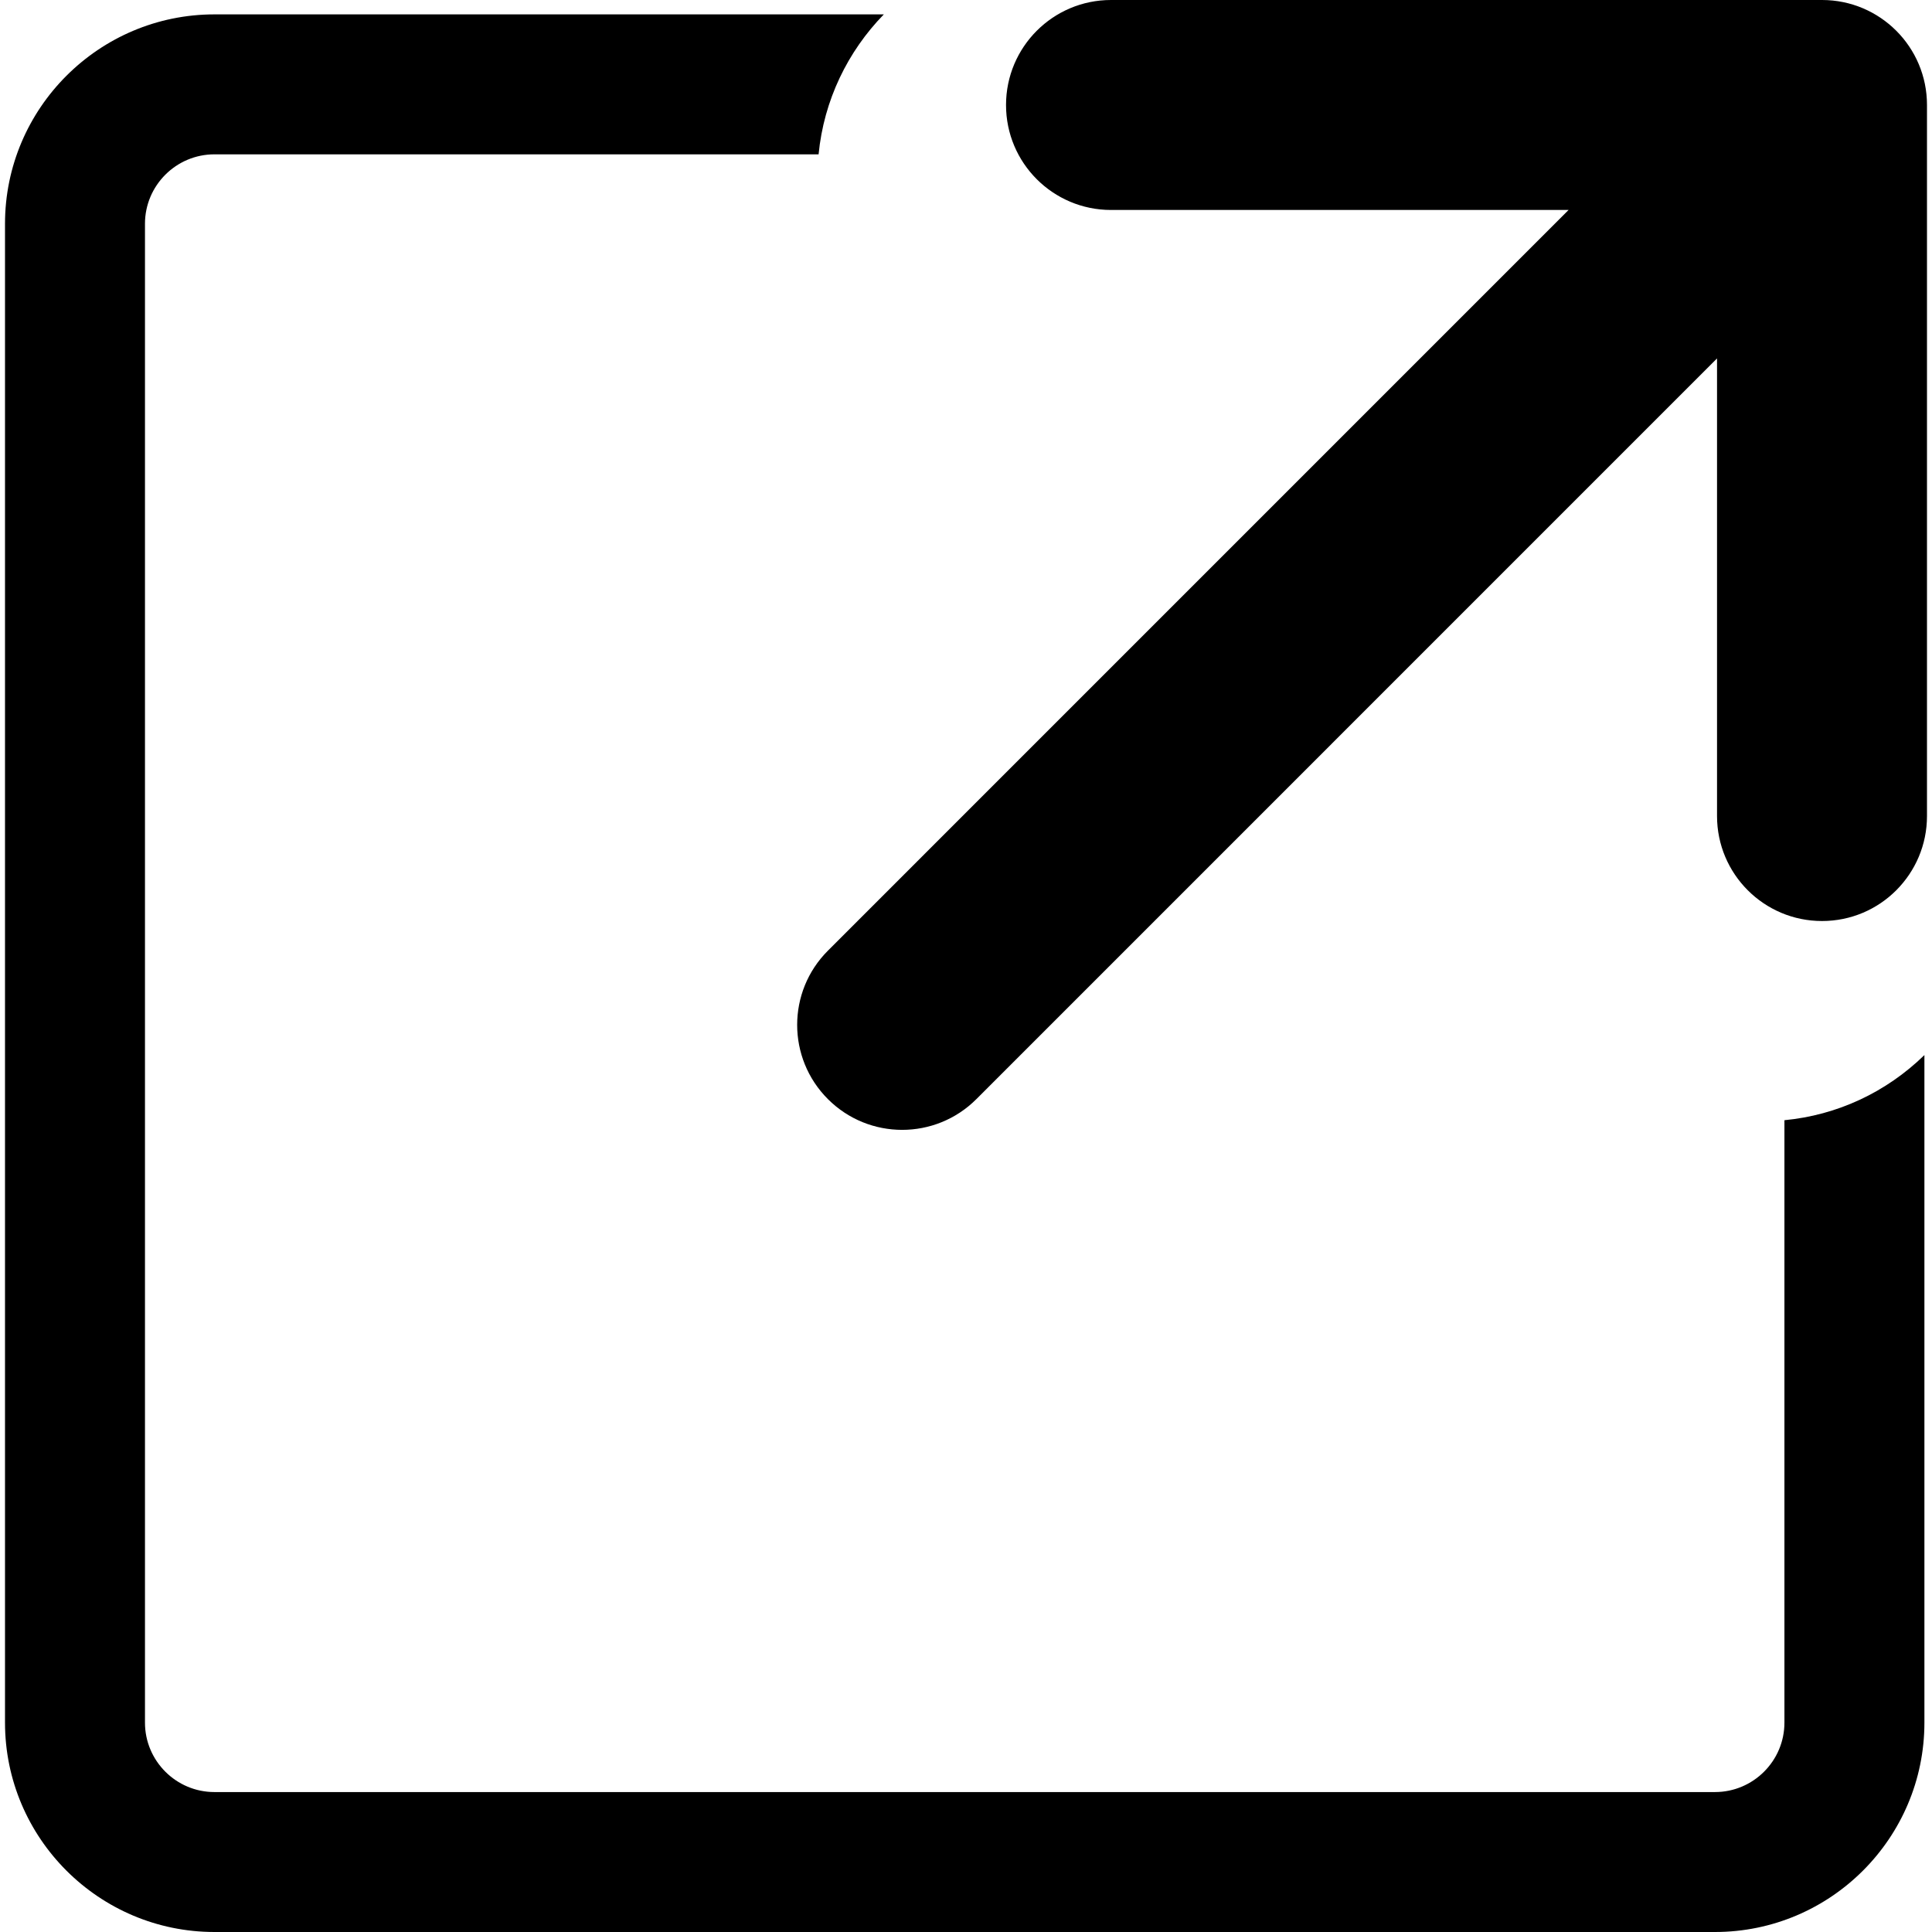
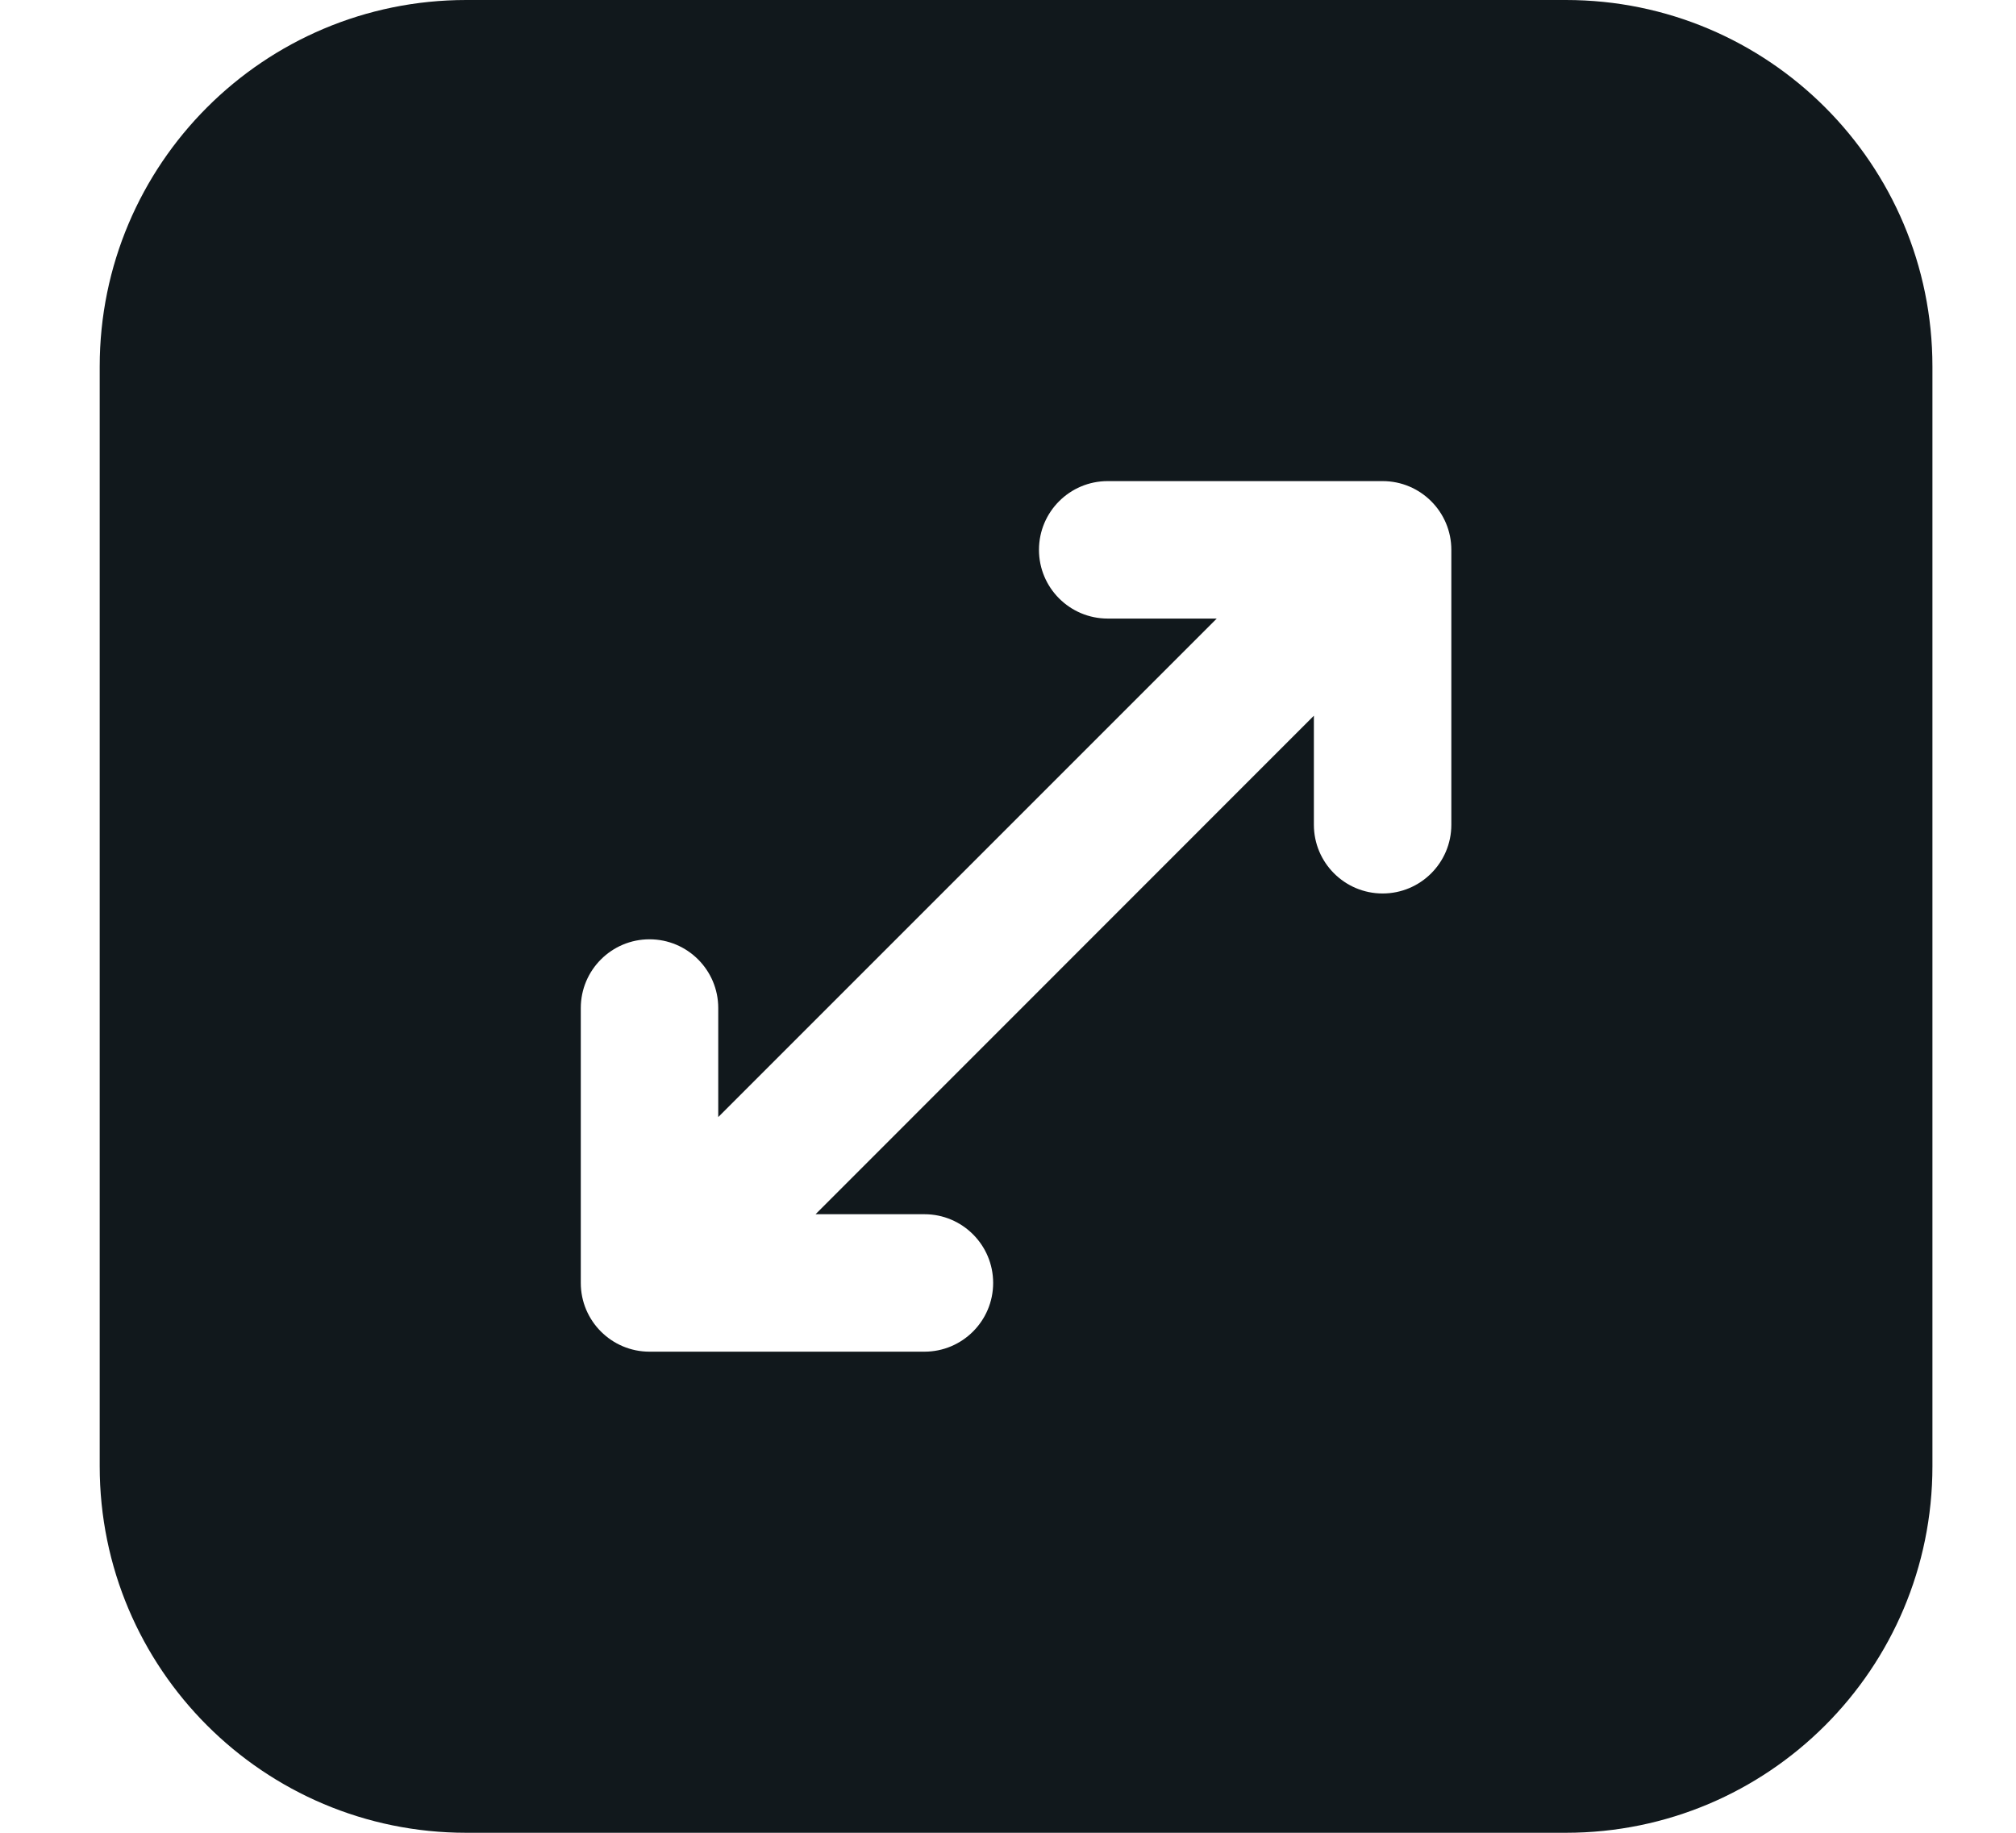
- <svg xmlns="http://www.w3.org/2000/svg" version="1.1" id="Capa_1" x="0px" y="0px" width="483.252px" height="483.252px" viewBox="0 0 483.252 483.252" style="enable-background:new 0 0 483.252 483.252;" xml:space="preserve">
-   <g>
-     <path d="M481.354,263.904v166.979c0,28.88-23.507,52.369-52.387,52.369H53.646c-28.889,0-52.393-23.489-52.393-52.369V55.969   c0-28.877,23.504-52.372,52.393-52.372h167.428c-9.014,9.247-15.004,21.45-16.319,35.007H53.64c-9.582,0-17.377,7.79-17.377,17.365   v374.914c0,9.575,7.796,17.366,17.377,17.366h375.322c9.581,0,17.378-7.791,17.378-17.366V280.199   C459.515,278.935,471.744,273.267,481.354,263.904z M277.895,52.52h114.456L207.086,237.79c-10.255,10.249-10.255,26.882,0,37.132   c10.252,10.255,26.879,10.255,37.131,0.006L429.482,89.657v114.462c0,14.502,11.756,26.256,26.261,26.256   c7.247,0,13.813-2.929,18.566-7.687c4.752-4.764,7.689-11.319,7.689-18.569V26.256C481.999,11.754,470.249,0,455.743,0H277.895   c-14.499,0-26.256,11.754-26.256,26.262C251.633,40.764,263.396,52.52,277.895,52.52z" />
-   </g>
+ <svg xmlns="http://www.w3.org/2000/svg" width="11" height="10" viewBox="0 0 11 10" fill="none">
+   <path fill-rule="evenodd" clip-rule="evenodd" d="M8.544 0H2.544C1.44 0 0.544 0.895 0.544 2V8C0.544 9.105 1.44 10 2.544 10H8.544C9.649 10 10.544 9.105 10.544 8V2C10.544 0.895 9.649 0 8.544 0ZM5.669 3C5.669 3.207 5.837 3.375 6.044 3.375H6.639L3.919 6.095V5.5C3.919 5.293 3.751 5.125 3.544 5.125C3.337 5.125 3.169 5.293 3.169 5.5V7C3.169 7.207 3.337 7.375 3.544 7.375H5.044C5.251 7.375 5.419 7.207 5.419 7C5.419 6.793 5.251 6.625 5.044 6.625H4.45L7.169 3.905V4.5C7.169 4.707 7.337 4.875 7.544 4.875C7.751 4.875 7.919 4.707 7.919 4.5V3C7.919 2.793 7.751 2.625 7.544 2.625H6.044C5.837 2.625 5.669 2.793 5.669 3Z" fill="#11181C" />
</svg>
